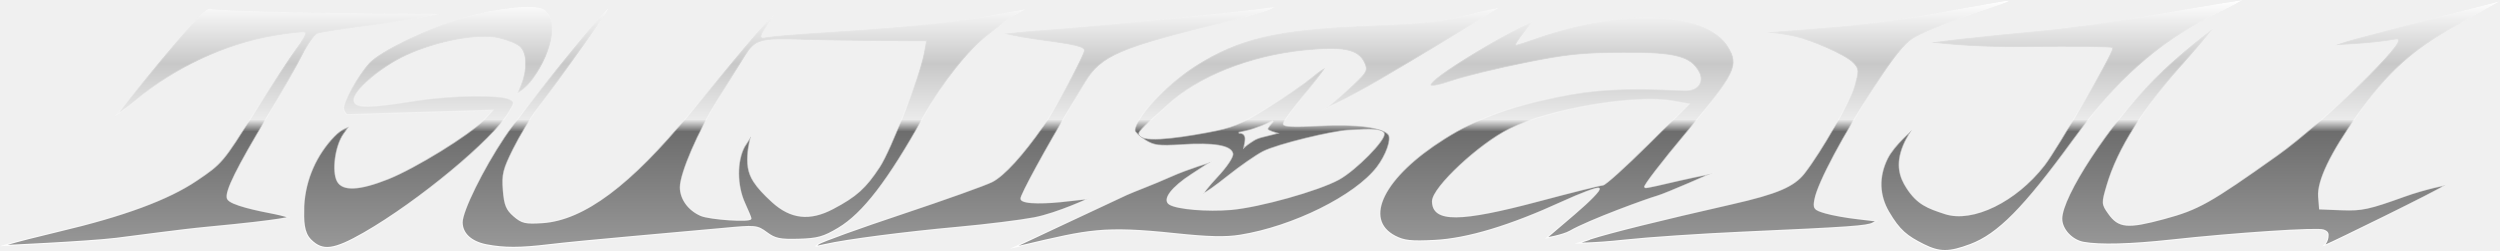
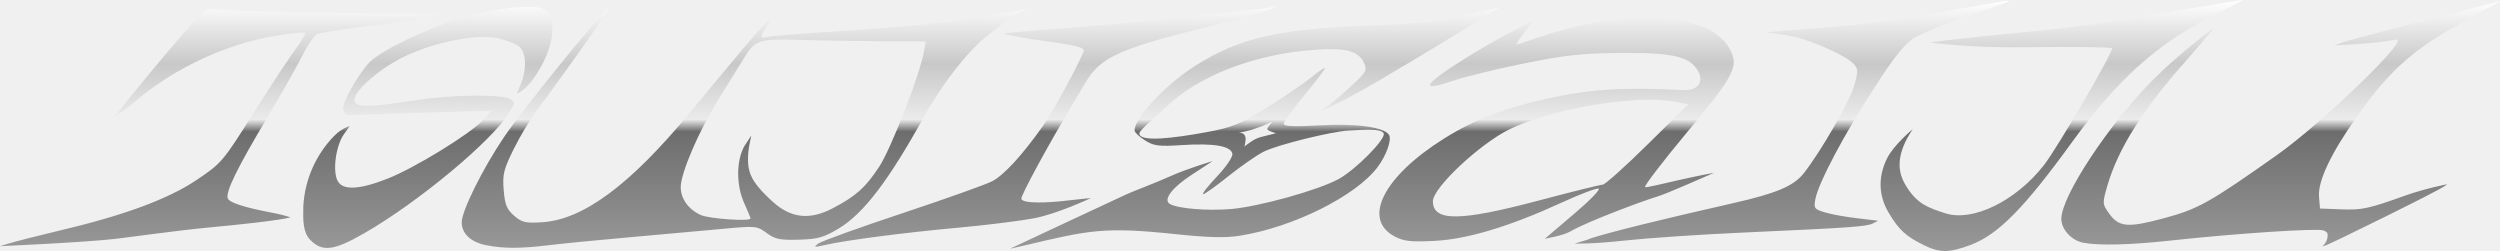
<svg xmlns="http://www.w3.org/2000/svg" viewBox="0 0 508 51" fill="none">
-   <mask id="path-1-inside-1_13_176" fill="white">
-     <path d="M390.864 49.784C387.426 48.064 385.915 46.882 383.714 43.117C381.729 39.721 381.581 35.92 383.464 32.159C384.848 29.394 388.695 26.221 388.695 26.221C388.695 26.221 387.577 27.773 386.851 29.546C385.215 33.534 386.207 36.094 387.515 38.112C389.679 41.448 391.741 42.187 395.256 43.331C400.831 45.145 409.59 40.879 415.328 33.556C417.998 30.149 429.181 10.977 429.181 9.808C429.181 9.563 421.418 9.468 411.929 9.595C399.796 9.759 392.234 8.642 392.234 8.642C392.234 8.642 394.221 8.321 398.587 7.825C402.467 7.385 409.994 6.625 415.315 6.137C420.636 5.649 430.938 4.2 438.21 2.917C449.292 0.961 455.736 0 455.736 0C455.736 0 453.459 1.357 449.538 3.208C438.269 8.971 430.227 16.201 421.156 28.72C411.298 42.327 406.033 47.667 400.391 49.783C396.068 51.405 394.105 51.405 390.864 49.784ZM1.597 49.535C3.193 49.045 7.837 47.859 11.916 46.899C25.111 43.793 34.092 40.49 39.889 36.61C45.025 33.173 45.257 32.9 51.578 22.872C55.126 17.245 58.991 11.372 60.168 9.821C61.345 8.27 62.156 6.848 61.969 6.661C61.783 6.474 58.926 6.78 55.62 7.34C45.783 9.006 35.347 13.917 27.55 20.549C25.245 22.509 23.35 23.628 23.35 23.628C23.35 23.628 27.895 17.866 32.843 11.977C39.707 3.807 42.077 1.388 42.839 1.773C43.389 2.051 53.997 2.424 66.412 2.601C78.826 2.779 90.212 2.655 89.277 2.918C88.342 3.181 81.095 4.46 75.607 5.166C70.118 5.873 65.137 6.64 64.537 6.871C63.937 7.102 62.556 9.072 61.468 11.251C60.38 13.428 57.232 18.993 54.471 23.617C48.182 34.149 45.792 39.025 46.288 40.319C46.752 41.532 52.531 42.705 55.849 43.339C57.165 43.59 59.005 44.141 59.005 44.141C59.005 44.141 58.143 44.75 42.325 46.239C36.172 46.818 27.781 48.022 23.622 48.519C17.625 49.236 -0.001 50.027 -0.001 50.027C-0.001 50.027 0.511 49.868 1.597 49.535ZM63.089 48.796C61.564 47.266 61.558 44.907 61.637 41.882C61.937 36.313 64.329 31.301 67.866 27.658C69.515 25.959 71.066 25.632 71.066 25.632C71.066 25.632 70.733 26.082 69.9 27.256C68.231 29.605 67.538 34.755 68.618 36.778C69.661 38.73 73.034 38.563 78.826 36.272C84.316 34.1 95.481 27.253 98.111 24.445L99.948 22.484L85.276 22.934L70.604 23.384C70.604 23.384 70.07 23.367 69.749 22.187C69.428 21.007 72.653 15.275 75.023 12.73C77.299 10.284 86.956 5.651 94.143 3.557C100.887 1.592 108.437 0.8 110.399 1.853C113.523 3.529 112.578 10.168 108.38 16.026C106.673 18.409 104.986 19.106 104.986 19.106C104.986 19.106 105.258 18.436 105.785 17.171C107.06 14.111 106.971 10.79 105.58 9.528C104.954 8.959 103.016 8.174 101.274 7.783C97.111 6.847 88.82 8.41 82.535 11.314C77.321 13.723 71.65 18.665 72.014 20.484C72.294 21.889 74.92 21.86 84.624 20.344C91.525 19.266 101.737 19.117 103.51 20.069C104.706 20.71 104.705 20.768 103.477 22.855C100.175 28.466 85.071 41.047 74.004 47.404C67.86 50.934 65.519 51.232 63.089 48.796ZM98.821 49.833C95.679 49.221 93.821 47.486 93.821 45.164C93.821 42.849 98.064 34.307 102.418 27.857C105.964 22.603 121.029 3.922 123.474 1.801C124.904 0.562 114.234 15.569 109.154 22.323C107.817 24.102 105.672 27.685 104.387 30.286C102.33 34.453 102.088 35.447 102.352 38.64C102.598 41.614 102.979 42.547 104.478 43.84C106.077 45.218 106.792 45.382 110.22 45.155C118.551 44.603 128.076 37.536 140.12 22.97C151.454 9.265 153.546 6.79 155.673 4.57C157.067 3.115 157.929 2.288 156.806 3.895C154.184 7.65 154.26 7.841 155.861 7.493C156.678 7.316 162.279 6.859 168.309 6.478C188.037 5.232 195.255 4.209 200.768 3.219C205.727 2.327 208.426 1.84 208.426 1.84C208.426 1.84 207.387 2.494 206.36 3.045C205.296 3.616 204.495 4.159 204.103 4.478C203.885 4.655 202.462 5.868 200.851 7.085C196.887 10.08 191.542 16.872 187.737 23.751C180.543 36.758 175.456 43.42 170.409 46.444C167.382 48.258 166.162 48.599 162.317 48.708C158.483 48.815 157.481 48.607 155.773 47.345C153.815 45.898 153.556 45.874 146.845 46.508C143.043 46.867 134.709 47.618 128.324 48.178C121.939 48.738 114.379 49.478 111.523 49.824C105.72 50.525 102.393 50.528 98.821 49.833ZM152.509 44.379C152.509 44.24 151.935 42.858 151.233 41.308C149.599 37.697 149.59 32.746 151.213 29.76L152.665 27.534C152.665 27.534 152.167 29.713 152.069 30.84C151.868 33.17 152.005 34.959 153.236 36.85C154.07 38.131 155.309 39.445 156.987 40.966C160.725 44.351 164.538 44.774 169.21 42.322C173.949 39.834 175.819 38.164 178.643 33.898C180.99 30.353 186.795 15.522 187.673 10.826L188.123 8.421L178.861 8.374C173.767 8.348 166.842 8.237 163.473 8.127C154.281 7.827 153.521 8.043 151.337 11.56C150.311 13.212 147.851 17.183 145.871 20.384C141.955 26.711 138.321 35.21 138.321 38.039C138.321 40.382 139.943 42.616 142.434 43.703C144.212 44.478 152.509 45.035 152.509 44.379ZM166.26 49.498C166.907 49.017 174.574 46.252 183.299 43.352C192.023 40.453 200.242 37.528 201.564 36.852C203.978 35.617 207.707 31.562 211.954 25.556C214.041 22.604 220.226 11.143 220.226 10.227C220.226 9.327 215.556 8.803 209.708 7.967C206.483 7.507 203.853 6.838 203.853 6.838C203.853 6.838 206.249 6.486 210.513 6.178C227.131 4.977 253.78 2.162 257.509 1.593C258.381 1.46 259.082 1.421 259.082 1.421C259.082 1.421 258.501 1.706 258.228 1.883C257.669 2.244 254.041 3.311 250.166 4.255C227.439 9.788 223.817 11.324 220.548 16.822C219.839 18.015 218.638 20.032 217.88 21.304C212.662 30.061 207.355 39.867 207.535 40.419C207.862 41.419 212.974 41.235 216.89 40.75C218.816 40.512 221.688 40.243 221.688 40.243C221.688 40.243 214.93 43.434 210.147 44.351C207.355 44.886 200.427 45.746 194.751 46.263C183.819 47.258 171.946 48.8 167.665 49.781C165.427 50.293 165.241 50.256 166.26 49.498ZM228.932 39.467C230.287 38.843 234.373 37.35 237.871 35.783C241.368 34.215 246.402 32.736 246.402 32.736C246.402 32.736 243.998 34.318 242.18 35.499C238.18 38.098 236.304 40.572 237.684 41.427C239.213 42.374 245.319 42.887 250.15 42.474C255.871 41.984 267.87 38.642 272 36.389C275.425 34.519 281.57 28.33 281.176 27.129C280.795 25.972 276.241 26.439 273.972 26.536C270.919 26.666 259.606 29.362 256.664 30.882C255.245 31.615 252.053 33.843 249.57 35.834C247.087 37.824 244.796 39.453 244.478 39.455C244.161 39.457 245.414 37.854 247.264 35.893C249.2 33.841 250.539 31.862 250.417 31.231C250.117 29.665 246.617 29.064 240.218 29.48C235.434 29.791 234.47 29.668 232.641 28.514C231.488 27.787 230.545 26.882 230.545 26.504C230.545 23.9 236.875 17.166 242.917 13.342C251.782 7.732 259.565 5.922 277.946 5.194C289.883 4.721 293.104 4.374 298.24 3.002C301.598 2.106 304.548 1.577 304.548 1.577C304.548 1.577 299.177 5.133 280.526 16.188C277.688 17.87 273.77 20.024 271.82 20.974C269.981 21.87 268.414 22.588 268.414 22.588C268.414 22.588 269.467 21.795 270.207 21.234C271.271 20.426 273.436 18.553 275.018 17.072C277.65 14.605 277.831 14.24 277.157 12.757C275.961 10.125 272.909 9.508 265.024 10.304C253.927 11.424 243.357 15.682 237.212 21.509C235.319 23.305 231.514 26.463 231.514 27.101C231.514 28.921 238.317 28.116 245.224 26.843C250.374 25.894 251.916 25.265 257.414 21.869C260.877 19.731 264.954 16.96 266.475 15.71C267.995 14.46 269.24 13.629 269.24 13.862C269.24 14.095 267.354 16.572 265.048 19.366C262.742 22.16 260.856 24.77 260.856 25.166C260.856 25.677 262.993 25.763 268.23 25.463C275.529 25.045 281.19 25.818 282.23 27.373C282.872 28.334 281.718 31.605 279.89 34.009C275.433 39.867 262.787 46.161 252.004 47.888C248.992 48.371 245.565 48.285 238.623 47.554C224.232 46.039 221.251 46.795 208.121 49.89C207.312 50.08 205.221 50.55 205.221 50.55C205.221 50.55 224.1 41.694 228.932 39.467ZM254.729 28.466C255.001 28.282 255.677 27.981 256.304 27.82C256.716 27.714 258.291 27.339 258.646 27.234C258.729 27.21 259.269 27.074 259.269 27.074C259.269 27.074 257.676 26.62 257.531 26.285C257.409 26.002 258.241 25.104 258.672 24.609C258.672 24.609 258.316 24.786 257.713 25.074C257.485 25.183 256.886 25.463 256.395 25.647C254.872 26.215 254.346 26.4 253.225 26.656C252.45 26.819 251.694 26.989 251.694 26.989C251.694 26.989 252.026 26.952 252.367 27.048C252.826 27.178 253.117 27.693 253.117 28.197C253.117 28.668 252.886 29.793 252.886 29.793C252.886 29.793 253.006 29.684 253.079 29.616C253.36 29.355 254.708 28.456 254.729 28.466ZM323.091 48.477C327.064 47.186 337.442 44.617 351.976 41.327C361.084 39.265 364.501 37.814 366.6 35.115C370.072 30.651 375.8 20.72 376.707 17.592C377.631 14.404 377.623 14.059 376.594 12.918C375.068 11.227 367.945 8.221 364.886 7.529C361.828 6.836 358.621 6.558 358.621 6.558L367.591 5.863C373.094 5.437 378.403 5.031 386.294 3.861C392.351 2.962 398.071 1.792 399.066 1.639C400.061 1.486 402.504 1.058 404.496 0.689C409.01 -0.148 409.534 -0.069 405.499 1.285C401.308 2.692 390.712 6.303 388.305 8.161C385.858 10.05 382.929 14.685 380.789 17.959C374.702 27.328 369.513 37.142 368.881 40.48C368.529 42.338 368.668 42.519 370.95 43.191C372.295 43.587 375.244 44.115 377.504 44.364C379.788 44.616 381.648 44.855 381.648 44.855C381.648 44.855 380.743 45.304 380.592 45.389C379.438 46.036 375.96 46.282 354.048 47.265C345.535 47.647 334.797 48.372 330.186 48.876C323.418 49.616 319.956 49.495 319.956 49.495C319.956 49.495 323.122 48.6 323.091 48.477ZM423.377 49.337C420.958 48.899 418.862 46.633 418.862 44.456C418.862 39.869 428.523 25.244 437.556 16.155C442.959 10.72 449.922 5.577 449.922 5.577C449.922 5.577 446.954 9.278 444.25 12.301C435.571 22.003 430.401 30.201 428.223 37.713C427.181 41.308 427.188 41.441 428.534 43.335C430.547 46.17 432.323 46.333 439.681 44.354C446.667 42.476 448.974 41.187 462.717 31.476C472.044 24.886 490.038 7.444 486.902 8.035C481.833 8.988 474.326 9.212 474.326 9.212C474.326 9.212 476.163 8.508 478.611 7.85C487.248 5.53 508 0.241 508 0.241C508 0.241 503.068 3.014 498.829 5.407C489.965 10.41 485.288 14.7 478.982 23.61C473.656 31.135 470.964 36.808 471.224 39.955L471.423 42.369L475.938 42.544C479.903 42.698 481.432 42.367 488.493 39.829C492.915 38.239 497.317 37.432 497.317 37.432C497.317 37.432 496.992 37.623 496.843 37.749C495.737 38.694 473.492 49.569 472.744 49.805C472.184 49.982 471.89 50.078 471.89 50.078C471.89 50.078 472.803 49.342 472.944 48.24C473.047 47.433 472.981 47.157 472.115 46.824C470.863 46.343 454.204 47.445 441.11 48.876C432.954 49.768 426.659 49.931 423.377 49.337ZM283.435 48.07C276.715 44.562 281.092 35.871 293.478 28.131C299.985 24.064 306.394 21.677 316.224 19.66C324.077 18.049 330.162 17.73 342.102 18.305C345.256 18.457 346.185 16.382 345.053 14.47C343.475 11.805 341.092 10.681 329.863 10.76C321.403 10.82 318.321 11.143 309.811 12.863C304.281 13.98 297.678 15.603 295.139 16.469C292.204 17.47 290.7 17.741 290.604 17.309C290.459 16.653 293.574 14.37 299.874 10.556C306.61 6.477 311.437 4.326 311.437 4.326C311.437 4.326 310.538 5.56 309.591 6.804C308.644 8.049 307.984 9.068 308.124 9.068C308.263 9.068 310.092 8.471 312.188 7.742C329.953 1.559 346.78 2.309 351.2 9.48C353.553 13.296 352.768 14.916 342.718 26.994C337.758 32.954 333.964 37.92 334.288 38.028C334.612 38.137 337.81 37.352 341.451 36.523C345.117 35.689 348.309 35.107 348.309 35.107C348.309 35.107 338.612 39.412 336.769 39.938C334.688 40.532 322.912 44.822 319.078 47.039C317.581 47.905 313.924 48.502 313.924 48.502C313.924 48.502 316.184 46.57 319.942 43.382C323.058 40.738 325.265 38.461 324.847 38.321C324.428 38.181 321.124 39.428 317.505 41.092C306.807 46.009 298.201 48.608 291.49 48.949C286.737 49.191 285.278 49.032 283.435 48.07ZM312.682 40.747C319.372 38.972 325.221 37.519 325.679 37.519C326.137 37.519 330.241 33.843 334.798 29.35L343.084 21.181L339.859 20.604C332.244 19.241 314.995 22.191 306.727 26.27C300.631 29.277 291.167 38.165 291.167 40.882C291.167 45.044 296.622 45.009 312.682 40.747Z" />
-   </mask>
-   <path d="M390.864 49.784C387.426 48.064 385.915 46.882 383.714 43.117C381.729 39.721 381.581 35.92 383.464 32.159C384.848 29.394 388.695 26.221 388.695 26.221C388.695 26.221 387.577 27.773 386.851 29.546C385.215 33.534 386.207 36.094 387.515 38.112C389.679 41.448 391.741 42.187 395.256 43.331C400.831 45.145 409.59 40.879 415.328 33.556C417.998 30.149 429.181 10.977 429.181 9.808C429.181 9.563 421.418 9.468 411.929 9.595C399.796 9.759 392.234 8.642 392.234 8.642C392.234 8.642 394.221 8.321 398.587 7.825C402.467 7.385 409.994 6.625 415.315 6.137C420.636 5.649 430.938 4.2 438.21 2.917C449.292 0.961 455.736 0 455.736 0C455.736 0 453.459 1.357 449.538 3.208C438.269 8.971 430.227 16.201 421.156 28.72C411.298 42.327 406.033 47.667 400.391 49.783C396.068 51.405 394.105 51.405 390.864 49.784ZM1.597 49.535C3.193 49.045 7.837 47.859 11.916 46.899C25.111 43.793 34.092 40.49 39.889 36.61C45.025 33.173 45.257 32.9 51.578 22.872C55.126 17.245 58.991 11.372 60.168 9.821C61.345 8.27 62.156 6.848 61.969 6.661C61.783 6.474 58.926 6.78 55.62 7.34C45.783 9.006 35.347 13.917 27.55 20.549C25.245 22.509 23.35 23.628 23.35 23.628C23.35 23.628 27.895 17.866 32.843 11.977C39.707 3.807 42.077 1.388 42.839 1.773C43.389 2.051 53.997 2.424 66.412 2.601C78.826 2.779 90.212 2.655 89.277 2.918C88.342 3.181 81.095 4.46 75.607 5.166C70.118 5.873 65.137 6.64 64.537 6.871C63.937 7.102 62.556 9.072 61.468 11.251C60.38 13.428 57.232 18.993 54.471 23.617C48.182 34.149 45.792 39.025 46.288 40.319C46.752 41.532 52.531 42.705 55.849 43.339C57.165 43.59 59.005 44.141 59.005 44.141C59.005 44.141 58.143 44.75 42.325 46.239C36.172 46.818 27.781 48.022 23.622 48.519C17.625 49.236 -0.001 50.027 -0.001 50.027C-0.001 50.027 0.511 49.868 1.597 49.535ZM63.089 48.796C61.564 47.266 61.558 44.907 61.637 41.882C61.937 36.313 64.329 31.301 67.866 27.658C69.515 25.959 71.066 25.632 71.066 25.632C71.066 25.632 70.733 26.082 69.9 27.256C68.231 29.605 67.538 34.755 68.618 36.778C69.661 38.73 73.034 38.563 78.826 36.272C84.316 34.1 95.481 27.253 98.111 24.445L99.948 22.484L85.276 22.934L70.604 23.384C70.604 23.384 70.07 23.367 69.749 22.187C69.428 21.007 72.653 15.275 75.023 12.73C77.299 10.284 86.956 5.651 94.143 3.557C100.887 1.592 108.437 0.8 110.399 1.853C113.523 3.529 112.578 10.168 108.38 16.026C106.673 18.409 104.986 19.106 104.986 19.106C104.986 19.106 105.258 18.436 105.785 17.171C107.06 14.111 106.971 10.79 105.58 9.528C104.954 8.959 103.016 8.174 101.274 7.783C97.111 6.847 88.82 8.41 82.535 11.314C77.321 13.723 71.65 18.665 72.014 20.484C72.294 21.889 74.92 21.86 84.624 20.344C91.525 19.266 101.737 19.117 103.51 20.069C104.706 20.71 104.705 20.768 103.477 22.855C100.175 28.466 85.071 41.047 74.004 47.404C67.86 50.934 65.519 51.232 63.089 48.796ZM98.821 49.833C95.679 49.221 93.821 47.486 93.821 45.164C93.821 42.849 98.064 34.307 102.418 27.857C105.964 22.603 121.029 3.922 123.474 1.801C124.904 0.562 114.234 15.569 109.154 22.323C107.817 24.102 105.672 27.685 104.387 30.286C102.33 34.453 102.088 35.447 102.352 38.64C102.598 41.614 102.979 42.547 104.478 43.84C106.077 45.218 106.792 45.382 110.22 45.155C118.551 44.603 128.076 37.536 140.12 22.97C151.454 9.265 153.546 6.79 155.673 4.57C157.067 3.115 157.929 2.288 156.806 3.895C154.184 7.65 154.26 7.841 155.861 7.493C156.678 7.316 162.279 6.859 168.309 6.478C188.037 5.232 195.255 4.209 200.768 3.219C205.727 2.327 208.426 1.84 208.426 1.84C208.426 1.84 207.387 2.494 206.36 3.045C205.296 3.616 204.495 4.159 204.103 4.478C203.885 4.655 202.462 5.868 200.851 7.085C196.887 10.08 191.542 16.872 187.737 23.751C180.543 36.758 175.456 43.42 170.409 46.444C167.382 48.258 166.162 48.599 162.317 48.708C158.483 48.815 157.481 48.607 155.773 47.345C153.815 45.898 153.556 45.874 146.845 46.508C143.043 46.867 134.709 47.618 128.324 48.178C121.939 48.738 114.379 49.478 111.523 49.824C105.72 50.525 102.393 50.528 98.821 49.833ZM152.509 44.379C152.509 44.24 151.935 42.858 151.233 41.308C149.599 37.697 149.59 32.746 151.213 29.76L152.665 27.534C152.665 27.534 152.167 29.713 152.069 30.84C151.868 33.17 152.005 34.959 153.236 36.85C154.07 38.131 155.309 39.445 156.987 40.966C160.725 44.351 164.538 44.774 169.21 42.322C173.949 39.834 175.819 38.164 178.643 33.898C180.99 30.353 186.795 15.522 187.673 10.826L188.123 8.421L178.861 8.374C173.767 8.348 166.842 8.237 163.473 8.127C154.281 7.827 153.521 8.043 151.337 11.56C150.311 13.212 147.851 17.183 145.871 20.384C141.955 26.711 138.321 35.21 138.321 38.039C138.321 40.382 139.943 42.616 142.434 43.703C144.212 44.478 152.509 45.035 152.509 44.379ZM166.26 49.498C166.907 49.017 174.574 46.252 183.299 43.352C192.023 40.453 200.242 37.528 201.564 36.852C203.978 35.617 207.707 31.562 211.954 25.556C214.041 22.604 220.226 11.143 220.226 10.227C220.226 9.327 215.556 8.803 209.708 7.967C206.483 7.507 203.853 6.838 203.853 6.838C203.853 6.838 206.249 6.486 210.513 6.178C227.131 4.977 253.78 2.162 257.509 1.593C258.381 1.46 259.082 1.421 259.082 1.421C259.082 1.421 258.501 1.706 258.228 1.883C257.669 2.244 254.041 3.311 250.166 4.255C227.439 9.788 223.817 11.324 220.548 16.822C219.839 18.015 218.638 20.032 217.88 21.304C212.662 30.061 207.355 39.867 207.535 40.419C207.862 41.419 212.974 41.235 216.89 40.75C218.816 40.512 221.688 40.243 221.688 40.243C221.688 40.243 214.93 43.434 210.147 44.351C207.355 44.886 200.427 45.746 194.751 46.263C183.819 47.258 171.946 48.8 167.665 49.781C165.427 50.293 165.241 50.256 166.26 49.498ZM228.932 39.467C230.287 38.843 234.373 37.35 237.871 35.783C241.368 34.215 246.402 32.736 246.402 32.736C246.402 32.736 243.998 34.318 242.18 35.499C238.18 38.098 236.304 40.572 237.684 41.427C239.213 42.374 245.319 42.887 250.15 42.474C255.871 41.984 267.87 38.642 272 36.389C275.425 34.519 281.57 28.33 281.176 27.129C280.795 25.972 276.241 26.439 273.972 26.536C270.919 26.666 259.606 29.362 256.664 30.882C255.245 31.615 252.053 33.843 249.57 35.834C247.087 37.824 244.796 39.453 244.478 39.455C244.161 39.457 245.414 37.854 247.264 35.893C249.2 33.841 250.539 31.862 250.417 31.231C250.117 29.665 246.617 29.064 240.218 29.48C235.434 29.791 234.47 29.668 232.641 28.514C231.488 27.787 230.545 26.882 230.545 26.504C230.545 23.9 236.875 17.166 242.917 13.342C251.782 7.732 259.565 5.922 277.946 5.194C289.883 4.721 293.104 4.374 298.24 3.002C301.598 2.106 304.548 1.577 304.548 1.577C304.548 1.577 299.177 5.133 280.526 16.188C277.688 17.87 273.77 20.024 271.82 20.974C269.981 21.87 268.414 22.588 268.414 22.588C268.414 22.588 269.467 21.795 270.207 21.234C271.271 20.426 273.436 18.553 275.018 17.072C277.65 14.605 277.831 14.24 277.157 12.757C275.961 10.125 272.909 9.508 265.024 10.304C253.927 11.424 243.357 15.682 237.212 21.509C235.319 23.305 231.514 26.463 231.514 27.101C231.514 28.921 238.317 28.116 245.224 26.843C250.374 25.894 251.916 25.265 257.414 21.869C260.877 19.731 264.954 16.96 266.475 15.71C267.995 14.46 269.24 13.629 269.24 13.862C269.24 14.095 267.354 16.572 265.048 19.366C262.742 22.16 260.856 24.77 260.856 25.166C260.856 25.677 262.993 25.763 268.23 25.463C275.529 25.045 281.19 25.818 282.23 27.373C282.872 28.334 281.718 31.605 279.89 34.009C275.433 39.867 262.787 46.161 252.004 47.888C248.992 48.371 245.565 48.285 238.623 47.554C224.232 46.039 221.251 46.795 208.121 49.89C207.312 50.08 205.221 50.55 205.221 50.55C205.221 50.55 224.1 41.694 228.932 39.467ZM254.729 28.466C255.001 28.282 255.677 27.981 256.304 27.82C256.716 27.714 258.291 27.339 258.646 27.234C258.729 27.21 259.269 27.074 259.269 27.074C259.269 27.074 257.676 26.62 257.531 26.285C257.409 26.002 258.241 25.104 258.672 24.609C258.672 24.609 258.316 24.786 257.713 25.074C257.485 25.183 256.886 25.463 256.395 25.647C254.872 26.215 254.346 26.4 253.225 26.656C252.45 26.819 251.694 26.989 251.694 26.989C251.694 26.989 252.026 26.952 252.367 27.048C252.826 27.178 253.117 27.693 253.117 28.197C253.117 28.668 252.886 29.793 252.886 29.793C252.886 29.793 253.006 29.684 253.079 29.616C253.36 29.355 254.708 28.456 254.729 28.466ZM323.091 48.477C327.064 47.186 337.442 44.617 351.976 41.327C361.084 39.265 364.501 37.814 366.6 35.115C370.072 30.651 375.8 20.72 376.707 17.592C377.631 14.404 377.623 14.059 376.594 12.918C375.068 11.227 367.945 8.221 364.886 7.529C361.828 6.836 358.621 6.558 358.621 6.558L367.591 5.863C373.094 5.437 378.403 5.031 386.294 3.861C392.351 2.962 398.071 1.792 399.066 1.639C400.061 1.486 402.504 1.058 404.496 0.689C409.01 -0.148 409.534 -0.069 405.499 1.285C401.308 2.692 390.712 6.303 388.305 8.161C385.858 10.05 382.929 14.685 380.789 17.959C374.702 27.328 369.513 37.142 368.881 40.48C368.529 42.338 368.668 42.519 370.95 43.191C372.295 43.587 375.244 44.115 377.504 44.364C379.788 44.616 381.648 44.855 381.648 44.855C381.648 44.855 380.743 45.304 380.592 45.389C379.438 46.036 375.96 46.282 354.048 47.265C345.535 47.647 334.797 48.372 330.186 48.876C323.418 49.616 319.956 49.495 319.956 49.495C319.956 49.495 323.122 48.6 323.091 48.477ZM423.377 49.337C420.958 48.899 418.862 46.633 418.862 44.456C418.862 39.869 428.523 25.244 437.556 16.155C442.959 10.72 449.922 5.577 449.922 5.577C449.922 5.577 446.954 9.278 444.25 12.301C435.571 22.003 430.401 30.201 428.223 37.713C427.181 41.308 427.188 41.441 428.534 43.335C430.547 46.17 432.323 46.333 439.681 44.354C446.667 42.476 448.974 41.187 462.717 31.476C472.044 24.886 490.038 7.444 486.902 8.035C481.833 8.988 474.326 9.212 474.326 9.212C474.326 9.212 476.163 8.508 478.611 7.85C487.248 5.53 508 0.241 508 0.241C508 0.241 503.068 3.014 498.829 5.407C489.965 10.41 485.288 14.7 478.982 23.61C473.656 31.135 470.964 36.808 471.224 39.955L471.423 42.369L475.938 42.544C479.903 42.698 481.432 42.367 488.493 39.829C492.915 38.239 497.317 37.432 497.317 37.432C497.317 37.432 496.992 37.623 496.843 37.749C495.737 38.694 473.492 49.569 472.744 49.805C472.184 49.982 471.89 50.078 471.89 50.078C471.89 50.078 472.803 49.342 472.944 48.24C473.047 47.433 472.981 47.157 472.115 46.824C470.863 46.343 454.204 47.445 441.11 48.876C432.954 49.768 426.659 49.931 423.377 49.337ZM283.435 48.07C276.715 44.562 281.092 35.871 293.478 28.131C299.985 24.064 306.394 21.677 316.224 19.66C324.077 18.049 330.162 17.73 342.102 18.305C345.256 18.457 346.185 16.382 345.053 14.47C343.475 11.805 341.092 10.681 329.863 10.76C321.403 10.82 318.321 11.143 309.811 12.863C304.281 13.98 297.678 15.603 295.139 16.469C292.204 17.47 290.7 17.741 290.604 17.309C290.459 16.653 293.574 14.37 299.874 10.556C306.61 6.477 311.437 4.326 311.437 4.326C311.437 4.326 310.538 5.56 309.591 6.804C308.644 8.049 307.984 9.068 308.124 9.068C308.263 9.068 310.092 8.471 312.188 7.742C329.953 1.559 346.78 2.309 351.2 9.48C353.553 13.296 352.768 14.916 342.718 26.994C337.758 32.954 333.964 37.92 334.288 38.028C334.612 38.137 337.81 37.352 341.451 36.523C345.117 35.689 348.309 35.107 348.309 35.107C348.309 35.107 338.612 39.412 336.769 39.938C334.688 40.532 322.912 44.822 319.078 47.039C317.581 47.905 313.924 48.502 313.924 48.502C313.924 48.502 316.184 46.57 319.942 43.382C323.058 40.738 325.265 38.461 324.847 38.321C324.428 38.181 321.124 39.428 317.505 41.092C306.807 46.009 298.201 48.608 291.49 48.949C286.737 49.191 285.278 49.032 283.435 48.07ZM312.682 40.747C319.372 38.972 325.221 37.519 325.679 37.519C326.137 37.519 330.241 33.843 334.798 29.35L343.084 21.181L339.859 20.604C332.244 19.241 314.995 22.191 306.727 26.27C300.631 29.277 291.167 38.165 291.167 40.882C291.167 45.044 296.622 45.009 312.682 40.747Z" fill="url(#paint0_linear_13_176)" stroke="url(#paint1_linear_13_176)" stroke-width="0.4" mask="url(#path-1-inside-1_13_176)" />
+   <path d="M390.864 49.784C387.426 48.064 385.915 46.882 383.714 43.117C381.729 39.721 381.581 35.92 383.464 32.159C384.848 29.394 388.695 26.221 388.695 26.221C388.695 26.221 387.577 27.773 386.851 29.546C385.215 33.534 386.207 36.094 387.515 38.112C389.679 41.448 391.741 42.187 395.256 43.331C400.831 45.145 409.59 40.879 415.328 33.556C417.998 30.149 429.181 10.977 429.181 9.808C429.181 9.563 421.418 9.468 411.929 9.595C399.796 9.759 392.234 8.642 392.234 8.642C392.234 8.642 394.221 8.321 398.587 7.825C402.467 7.385 409.994 6.625 415.315 6.137C420.636 5.649 430.938 4.2 438.21 2.917C449.292 0.961 455.736 0 455.736 0C455.736 0 453.459 1.357 449.538 3.208C438.269 8.971 430.227 16.201 421.156 28.72C411.298 42.327 406.033 47.667 400.391 49.783C396.068 51.405 394.105 51.405 390.864 49.784ZM1.597 49.535C3.193 49.045 7.837 47.859 11.916 46.899C25.111 43.793 34.092 40.49 39.889 36.61C45.025 33.173 45.257 32.9 51.578 22.872C55.126 17.245 58.991 11.372 60.168 9.821C61.345 8.27 62.156 6.848 61.969 6.661C61.783 6.474 58.926 6.78 55.62 7.34C45.783 9.006 35.347 13.917 27.55 20.549C25.245 22.509 23.35 23.628 23.35 23.628C23.35 23.628 27.895 17.866 32.843 11.977C39.707 3.807 42.077 1.388 42.839 1.773C43.389 2.051 53.997 2.424 66.412 2.601C78.826 2.779 90.212 2.655 89.277 2.918C88.342 3.181 81.095 4.46 75.607 5.166C70.118 5.873 65.137 6.64 64.537 6.871C63.937 7.102 62.556 9.072 61.468 11.251C60.38 13.428 57.232 18.993 54.471 23.617C48.182 34.149 45.792 39.025 46.288 40.319C46.752 41.532 52.531 42.705 55.849 43.339C57.165 43.59 59.005 44.141 59.005 44.141C59.005 44.141 58.143 44.75 42.325 46.239C36.172 46.818 27.781 48.022 23.622 48.519C17.625 49.236 -0.001 50.027 -0.001 50.027C-0.001 50.027 0.511 49.868 1.597 49.535ZM63.089 48.796C61.564 47.266 61.558 44.907 61.637 41.882C61.937 36.313 64.329 31.301 67.866 27.658C69.515 25.959 71.066 25.632 71.066 25.632C71.066 25.632 70.733 26.082 69.9 27.256C68.231 29.605 67.538 34.755 68.618 36.778C69.661 38.73 73.034 38.563 78.826 36.272C84.316 34.1 95.481 27.253 98.111 24.445L99.948 22.484L85.276 22.934L70.604 23.384C70.604 23.384 70.07 23.367 69.749 22.187C69.428 21.007 72.653 15.275 75.023 12.73C77.299 10.284 86.956 5.651 94.143 3.557C100.887 1.592 108.437 0.8 110.399 1.853C113.523 3.529 112.578 10.168 108.38 16.026C106.673 18.409 104.986 19.106 104.986 19.106C104.986 19.106 105.258 18.436 105.785 17.171C107.06 14.111 106.971 10.79 105.58 9.528C104.954 8.959 103.016 8.174 101.274 7.783C97.111 6.847 88.82 8.41 82.535 11.314C77.321 13.723 71.65 18.665 72.014 20.484C72.294 21.889 74.92 21.86 84.624 20.344C91.525 19.266 101.737 19.117 103.51 20.069C104.706 20.71 104.705 20.768 103.477 22.855C100.175 28.466 85.071 41.047 74.004 47.404C67.86 50.934 65.519 51.232 63.089 48.796ZM98.821 49.833C95.679 49.221 93.821 47.486 93.821 45.164C93.821 42.849 98.064 34.307 102.418 27.857C105.964 22.603 121.029 3.922 123.474 1.801C124.904 0.562 114.234 15.569 109.154 22.323C107.817 24.102 105.672 27.685 104.387 30.286C102.33 34.453 102.088 35.447 102.352 38.64C102.598 41.614 102.979 42.547 104.478 43.84C106.077 45.218 106.792 45.382 110.22 45.155C118.551 44.603 128.076 37.536 140.12 22.97C151.454 9.265 153.546 6.79 155.673 4.57C157.067 3.115 157.929 2.288 156.806 3.895C154.184 7.65 154.26 7.841 155.861 7.493C156.678 7.316 162.279 6.859 168.309 6.478C188.037 5.232 195.255 4.209 200.768 3.219C205.727 2.327 208.426 1.84 208.426 1.84C208.426 1.84 207.387 2.494 206.36 3.045C205.296 3.616 204.495 4.159 204.103 4.478C203.885 4.655 202.462 5.868 200.851 7.085C196.887 10.08 191.542 16.872 187.737 23.751C180.543 36.758 175.456 43.42 170.409 46.444C167.382 48.258 166.162 48.599 162.317 48.708C158.483 48.815 157.481 48.607 155.773 47.345C153.815 45.898 153.556 45.874 146.845 46.508C143.043 46.867 134.709 47.618 128.324 48.178C121.939 48.738 114.379 49.478 111.523 49.824C105.72 50.525 102.393 50.528 98.821 49.833ZM152.509 44.379C152.509 44.24 151.935 42.858 151.233 41.308C149.599 37.697 149.59 32.746 151.213 29.76L152.665 27.534C152.665 27.534 152.167 29.713 152.069 30.84C151.868 33.17 152.005 34.959 153.236 36.85C154.07 38.131 155.309 39.445 156.987 40.966C160.725 44.351 164.538 44.774 169.21 42.322C173.949 39.834 175.819 38.164 178.643 33.898C180.99 30.353 186.795 15.522 187.673 10.826L188.123 8.421L178.861 8.374C173.767 8.348 166.842 8.237 163.473 8.127C154.281 7.827 153.521 8.043 151.337 11.56C150.311 13.212 147.851 17.183 145.871 20.384C141.955 26.711 138.321 35.21 138.321 38.039C138.321 40.382 139.943 42.616 142.434 43.703C144.212 44.478 152.509 45.035 152.509 44.379ZM166.26 49.498C166.907 49.017 174.574 46.252 183.299 43.352C192.023 40.453 200.242 37.528 201.564 36.852C203.978 35.617 207.707 31.562 211.954 25.556C214.041 22.604 220.226 11.143 220.226 10.227C220.226 9.327 215.556 8.803 209.708 7.967C206.483 7.507 203.853 6.838 203.853 6.838C203.853 6.838 206.249 6.486 210.513 6.178C227.131 4.977 253.78 2.162 257.509 1.593C258.381 1.46 259.082 1.421 259.082 1.421C259.082 1.421 258.501 1.706 258.228 1.883C257.669 2.244 254.041 3.311 250.166 4.255C227.439 9.788 223.817 11.324 220.548 16.822C219.839 18.015 218.638 20.032 217.88 21.304C212.662 30.061 207.355 39.867 207.535 40.419C207.862 41.419 212.974 41.235 216.89 40.75C218.816 40.512 221.688 40.243 221.688 40.243C221.688 40.243 214.93 43.434 210.147 44.351C207.355 44.886 200.427 45.746 194.751 46.263C183.819 47.258 171.946 48.8 167.665 49.781C165.427 50.293 165.241 50.256 166.26 49.498ZM228.932 39.467C230.287 38.843 234.373 37.35 237.871 35.783C241.368 34.215 246.402 32.736 246.402 32.736C246.402 32.736 243.998 34.318 242.18 35.499C238.18 38.098 236.304 40.572 237.684 41.427C239.213 42.374 245.319 42.887 250.15 42.474C255.871 41.984 267.87 38.642 272 36.389C275.425 34.519 281.57 28.33 281.176 27.129C280.795 25.972 276.241 26.439 273.972 26.536C270.919 26.666 259.606 29.362 256.664 30.882C255.245 31.615 252.053 33.843 249.57 35.834C247.087 37.824 244.796 39.453 244.478 39.455C244.161 39.457 245.414 37.854 247.264 35.893C249.2 33.841 250.539 31.862 250.417 31.231C250.117 29.665 246.617 29.064 240.218 29.48C235.434 29.791 234.47 29.668 232.641 28.514C231.488 27.787 230.545 26.882 230.545 26.504C230.545 23.9 236.875 17.166 242.917 13.342C251.782 7.732 259.565 5.922 277.946 5.194C289.883 4.721 293.104 4.374 298.24 3.002C301.598 2.106 304.548 1.577 304.548 1.577C304.548 1.577 299.177 5.133 280.526 16.188C277.688 17.87 273.77 20.024 271.82 20.974C269.981 21.87 268.414 22.588 268.414 22.588C268.414 22.588 269.467 21.795 270.207 21.234C271.271 20.426 273.436 18.553 275.018 17.072C277.65 14.605 277.831 14.24 277.157 12.757C275.961 10.125 272.909 9.508 265.024 10.304C253.927 11.424 243.357 15.682 237.212 21.509C235.319 23.305 231.514 26.463 231.514 27.101C231.514 28.921 238.317 28.116 245.224 26.843C250.374 25.894 251.916 25.265 257.414 21.869C260.877 19.731 264.954 16.96 266.475 15.71C267.995 14.46 269.24 13.629 269.24 13.862C269.24 14.095 267.354 16.572 265.048 19.366C262.742 22.16 260.856 24.77 260.856 25.166C260.856 25.677 262.993 25.763 268.23 25.463C275.529 25.045 281.19 25.818 282.23 27.373C282.872 28.334 281.718 31.605 279.89 34.009C275.433 39.867 262.787 46.161 252.004 47.888C248.992 48.371 245.565 48.285 238.623 47.554C224.232 46.039 221.251 46.795 208.121 49.89C207.312 50.08 205.221 50.55 205.221 50.55C205.221 50.55 224.1 41.694 228.932 39.467ZM254.729 28.466C255.001 28.282 255.677 27.981 256.304 27.82C256.716 27.714 258.291 27.339 258.646 27.234C258.729 27.21 259.269 27.074 259.269 27.074C259.269 27.074 257.676 26.62 257.531 26.285C257.409 26.002 258.241 25.104 258.672 24.609C258.672 24.609 258.316 24.786 257.713 25.074C257.485 25.183 256.886 25.463 256.395 25.647C254.872 26.215 254.346 26.4 253.225 26.656C252.45 26.819 251.694 26.989 251.694 26.989C251.694 26.989 252.026 26.952 252.367 27.048C252.826 27.178 253.117 27.693 253.117 28.197C253.117 28.668 252.886 29.793 252.886 29.793C252.886 29.793 253.006 29.684 253.079 29.616C253.36 29.355 254.708 28.456 254.729 28.466ZM323.091 48.477C327.064 47.186 337.442 44.617 351.976 41.327C361.084 39.265 364.501 37.814 366.6 35.115C370.072 30.651 375.8 20.72 376.707 17.592C377.631 14.404 377.623 14.059 376.594 12.918C375.068 11.227 367.945 8.221 364.886 7.529C361.828 6.836 358.621 6.558 358.621 6.558L367.591 5.863C373.094 5.437 378.403 5.031 386.294 3.861C392.351 2.962 398.071 1.792 399.066 1.639C400.061 1.486 402.504 1.058 404.496 0.689C409.01 -0.148 409.534 -0.069 405.499 1.285C401.308 2.692 390.712 6.303 388.305 8.161C385.858 10.05 382.929 14.685 380.789 17.959C374.702 27.328 369.513 37.142 368.881 40.48C368.529 42.338 368.668 42.519 370.95 43.191C372.295 43.587 375.244 44.115 377.504 44.364C379.788 44.616 381.648 44.855 381.648 44.855C381.648 44.855 380.743 45.304 380.592 45.389C379.438 46.036 375.96 46.282 354.048 47.265C345.535 47.647 334.797 48.372 330.186 48.876C323.418 49.616 319.956 49.495 319.956 49.495C319.956 49.495 323.122 48.6 323.091 48.477ZM423.377 49.337C420.958 48.899 418.862 46.633 418.862 44.456C418.862 39.869 428.523 25.244 437.556 16.155C442.959 10.72 449.922 5.577 449.922 5.577C449.922 5.577 446.954 9.278 444.25 12.301C435.571 22.003 430.401 30.201 428.223 37.713C427.181 41.308 427.188 41.441 428.534 43.335C430.547 46.17 432.323 46.333 439.681 44.354C446.667 42.476 448.974 41.187 462.717 31.476C472.044 24.886 490.038 7.444 486.902 8.035C481.833 8.988 474.326 9.212 474.326 9.212C474.326 9.212 476.163 8.508 478.611 7.85C487.248 5.53 508 0.241 508 0.241C508 0.241 503.068 3.014 498.829 5.407C489.965 10.41 485.288 14.7 478.982 23.61C473.656 31.135 470.964 36.808 471.224 39.955L471.423 42.369L475.938 42.544C479.903 42.698 481.432 42.367 488.493 39.829C492.915 38.239 497.317 37.432 497.317 37.432C497.317 37.432 496.992 37.623 496.843 37.749C495.737 38.694 473.492 49.569 472.744 49.805C472.184 49.982 471.89 50.078 471.89 50.078C471.89 50.078 472.803 49.342 472.944 48.24C473.047 47.433 472.981 47.157 472.115 46.824C470.863 46.343 454.204 47.445 441.11 48.876C432.954 49.768 426.659 49.931 423.377 49.337ZM283.435 48.07C276.715 44.562 281.092 35.871 293.478 28.131C299.985 24.064 306.394 21.677 316.224 19.66C324.077 18.049 330.162 17.73 342.102 18.305C345.256 18.457 346.185 16.382 345.053 14.47C343.475 11.805 341.092 10.681 329.863 10.76C321.403 10.82 318.321 11.143 309.811 12.863C304.281 13.98 297.678 15.603 295.139 16.469C292.204 17.47 290.7 17.741 290.604 17.309C290.459 16.653 293.574 14.37 299.874 10.556C306.61 6.477 311.437 4.326 311.437 4.326C311.437 4.326 310.538 5.56 309.591 6.804C308.644 8.049 307.984 9.068 308.124 9.068C308.263 9.068 310.092 8.471 312.188 7.742C329.953 1.559 346.78 2.309 351.2 9.48C353.553 13.296 352.768 14.916 342.718 26.994C337.758 32.954 333.964 37.92 334.288 38.028C334.612 38.137 337.81 37.352 341.451 36.523C345.117 35.689 348.309 35.107 348.309 35.107C348.309 35.107 338.612 39.412 336.769 39.938C334.688 40.532 322.912 44.822 319.078 47.039C317.581 47.905 313.924 48.502 313.924 48.502C313.924 48.502 316.184 46.57 319.942 43.382C323.058 40.738 325.265 38.461 324.847 38.321C324.428 38.181 321.124 39.428 317.505 41.092C306.807 46.009 298.201 48.608 291.49 48.949C286.737 49.191 285.278 49.032 283.435 48.07ZM312.682 40.747C319.372 38.972 325.221 37.519 325.679 37.519C326.137 37.519 330.241 33.843 334.798 29.35L343.084 21.181L339.859 20.604C332.244 19.241 314.995 22.191 306.727 26.27C300.631 29.277 291.167 38.165 291.167 40.882C291.167 45.044 296.622 45.009 312.682 40.747Z" fill="url(#paint0_linear_13_176)" />
  <defs>
    <linearGradient id="paint0_linear_13_176" x1="254" y1="-0" x2="254" y2="51" gradientUnits="userSpaceOnUse">
      <stop stop-color="white" />
      <stop offset="0.255" stop-color="#C8C8C8" />
      <stop offset="0.476" stop-color="#EBEBEB" />
      <stop offset="0.524" stop-color="#6D6D6D" />
      <stop offset="1" stop-color="#999999" />
    </linearGradient>
-     <linearGradient id="paint1_linear_13_176" x1="254" y1="-0" x2="254" y2="51" gradientUnits="userSpaceOnUse">
-       <stop stop-color="white" stop-opacity="0" />
-       <stop offset="1" stop-color="white" />
-     </linearGradient>
  </defs>
</svg>
